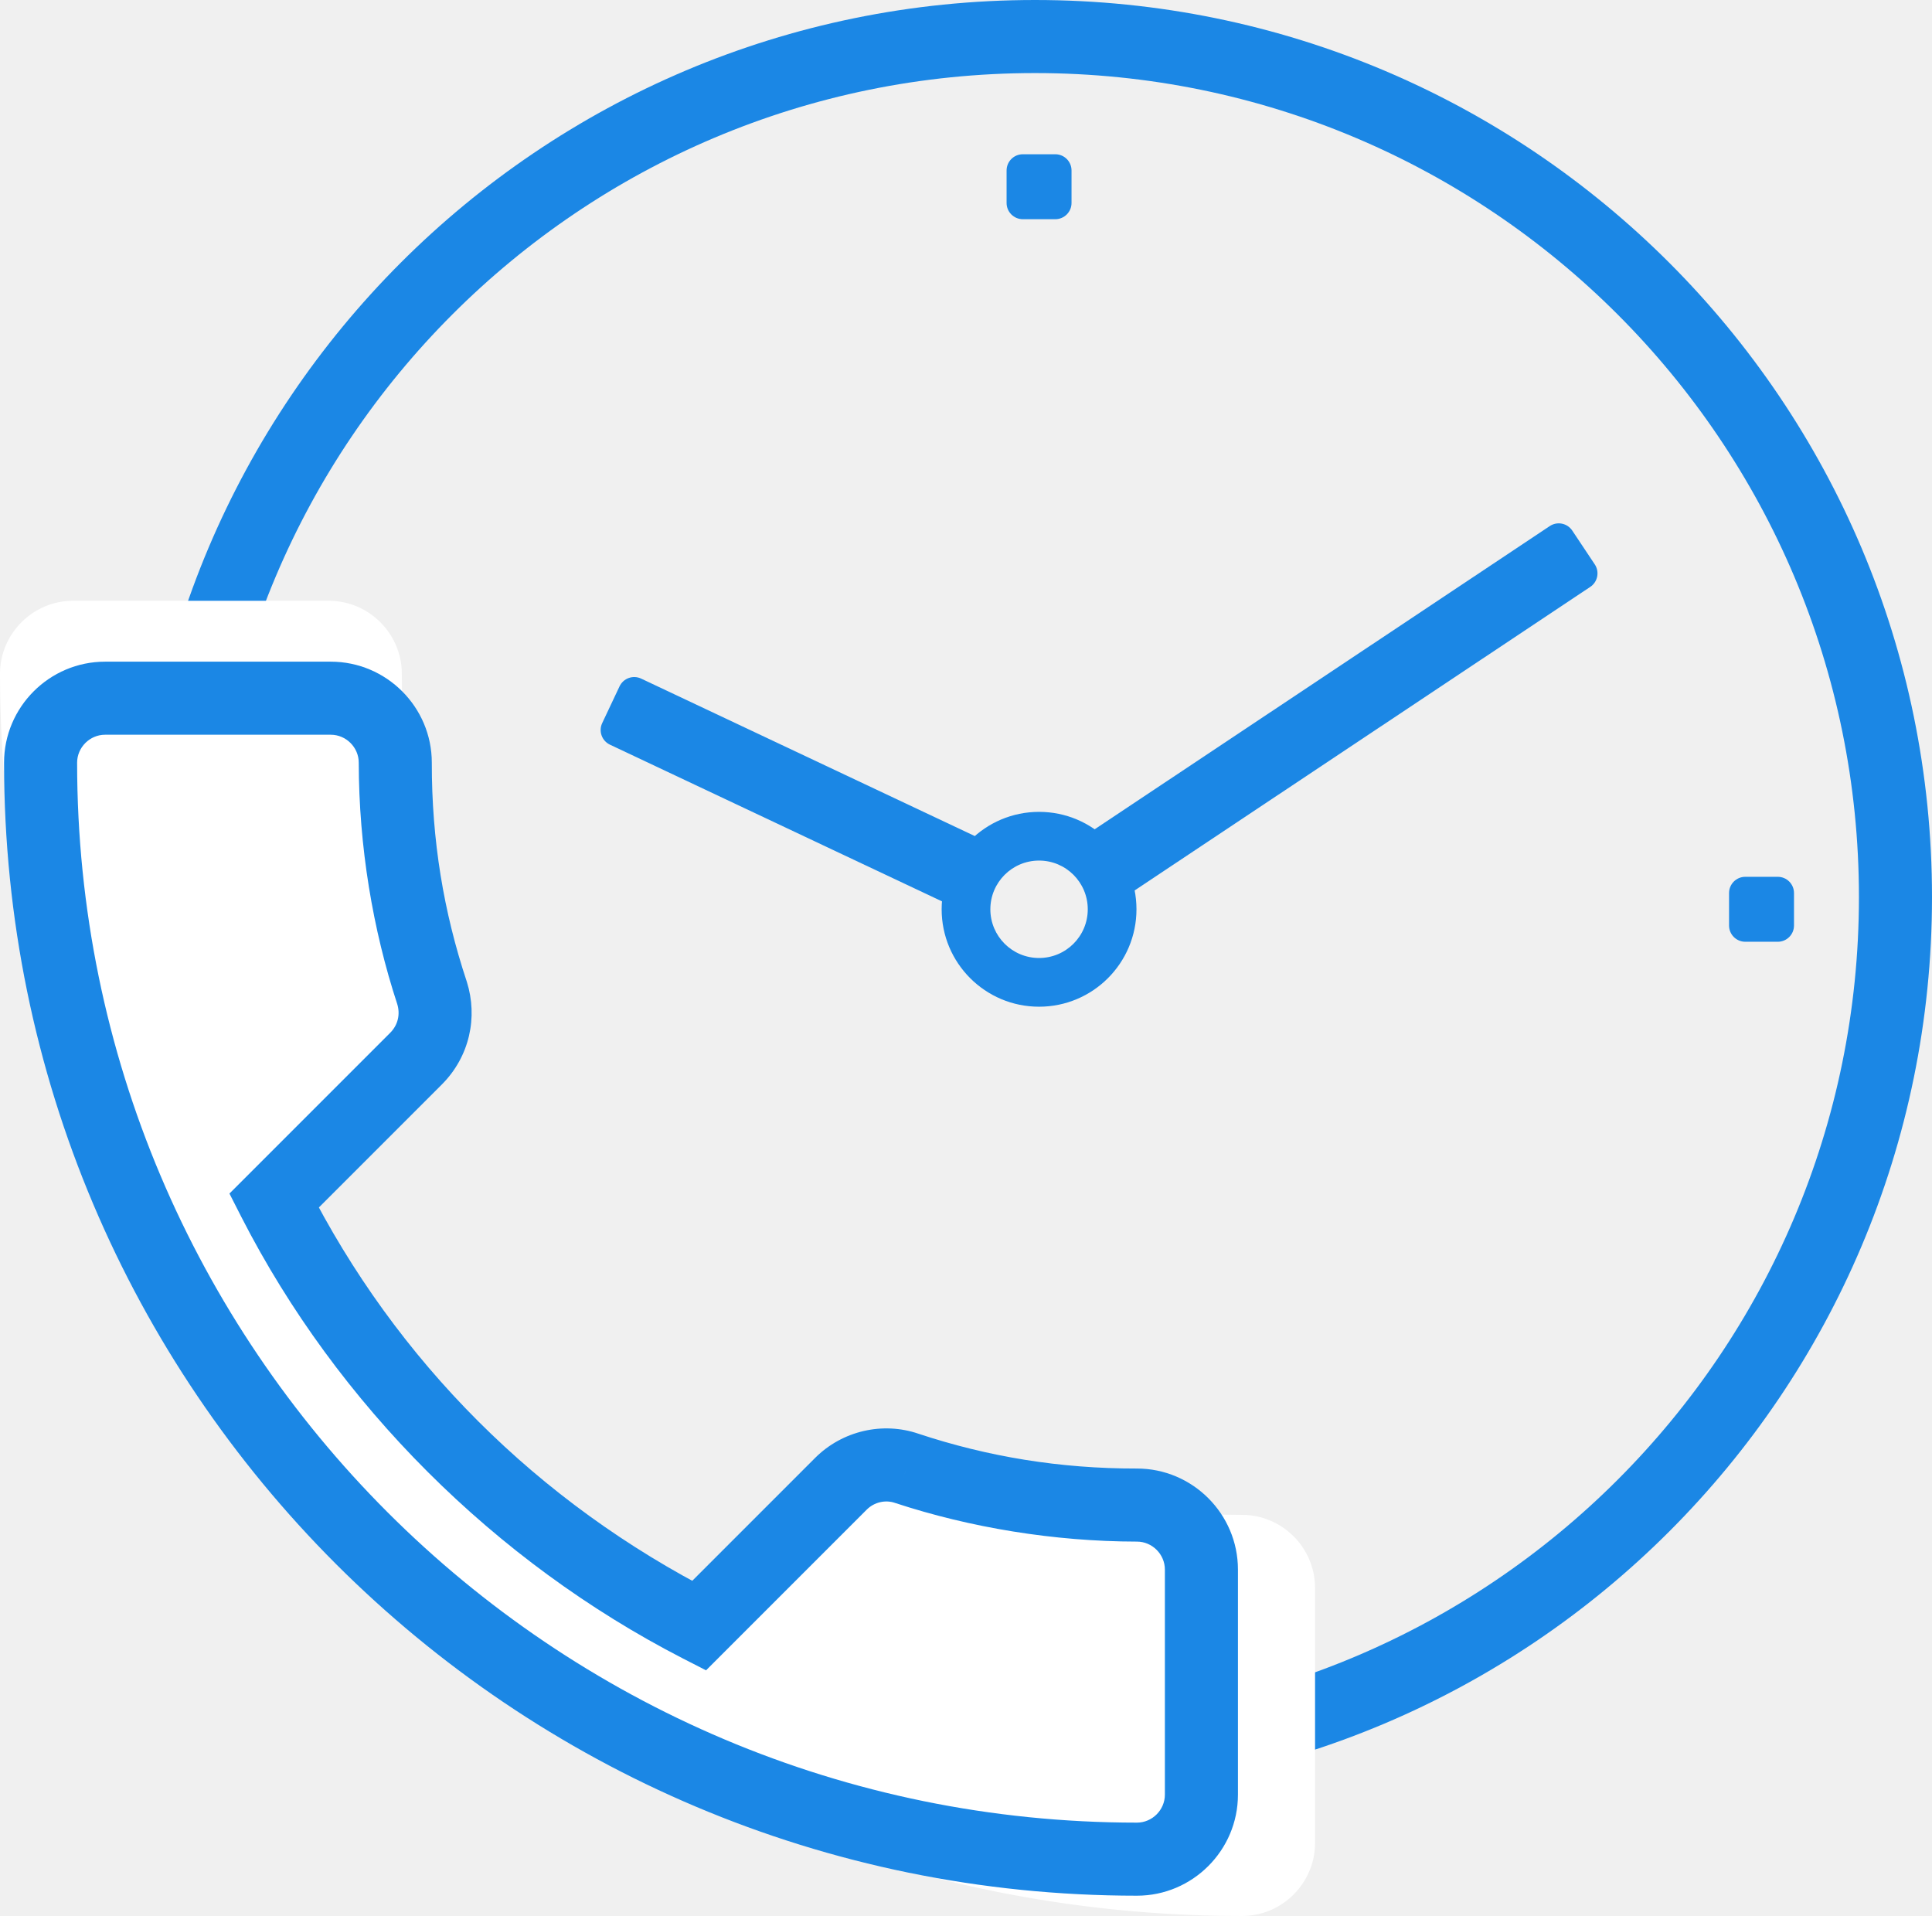
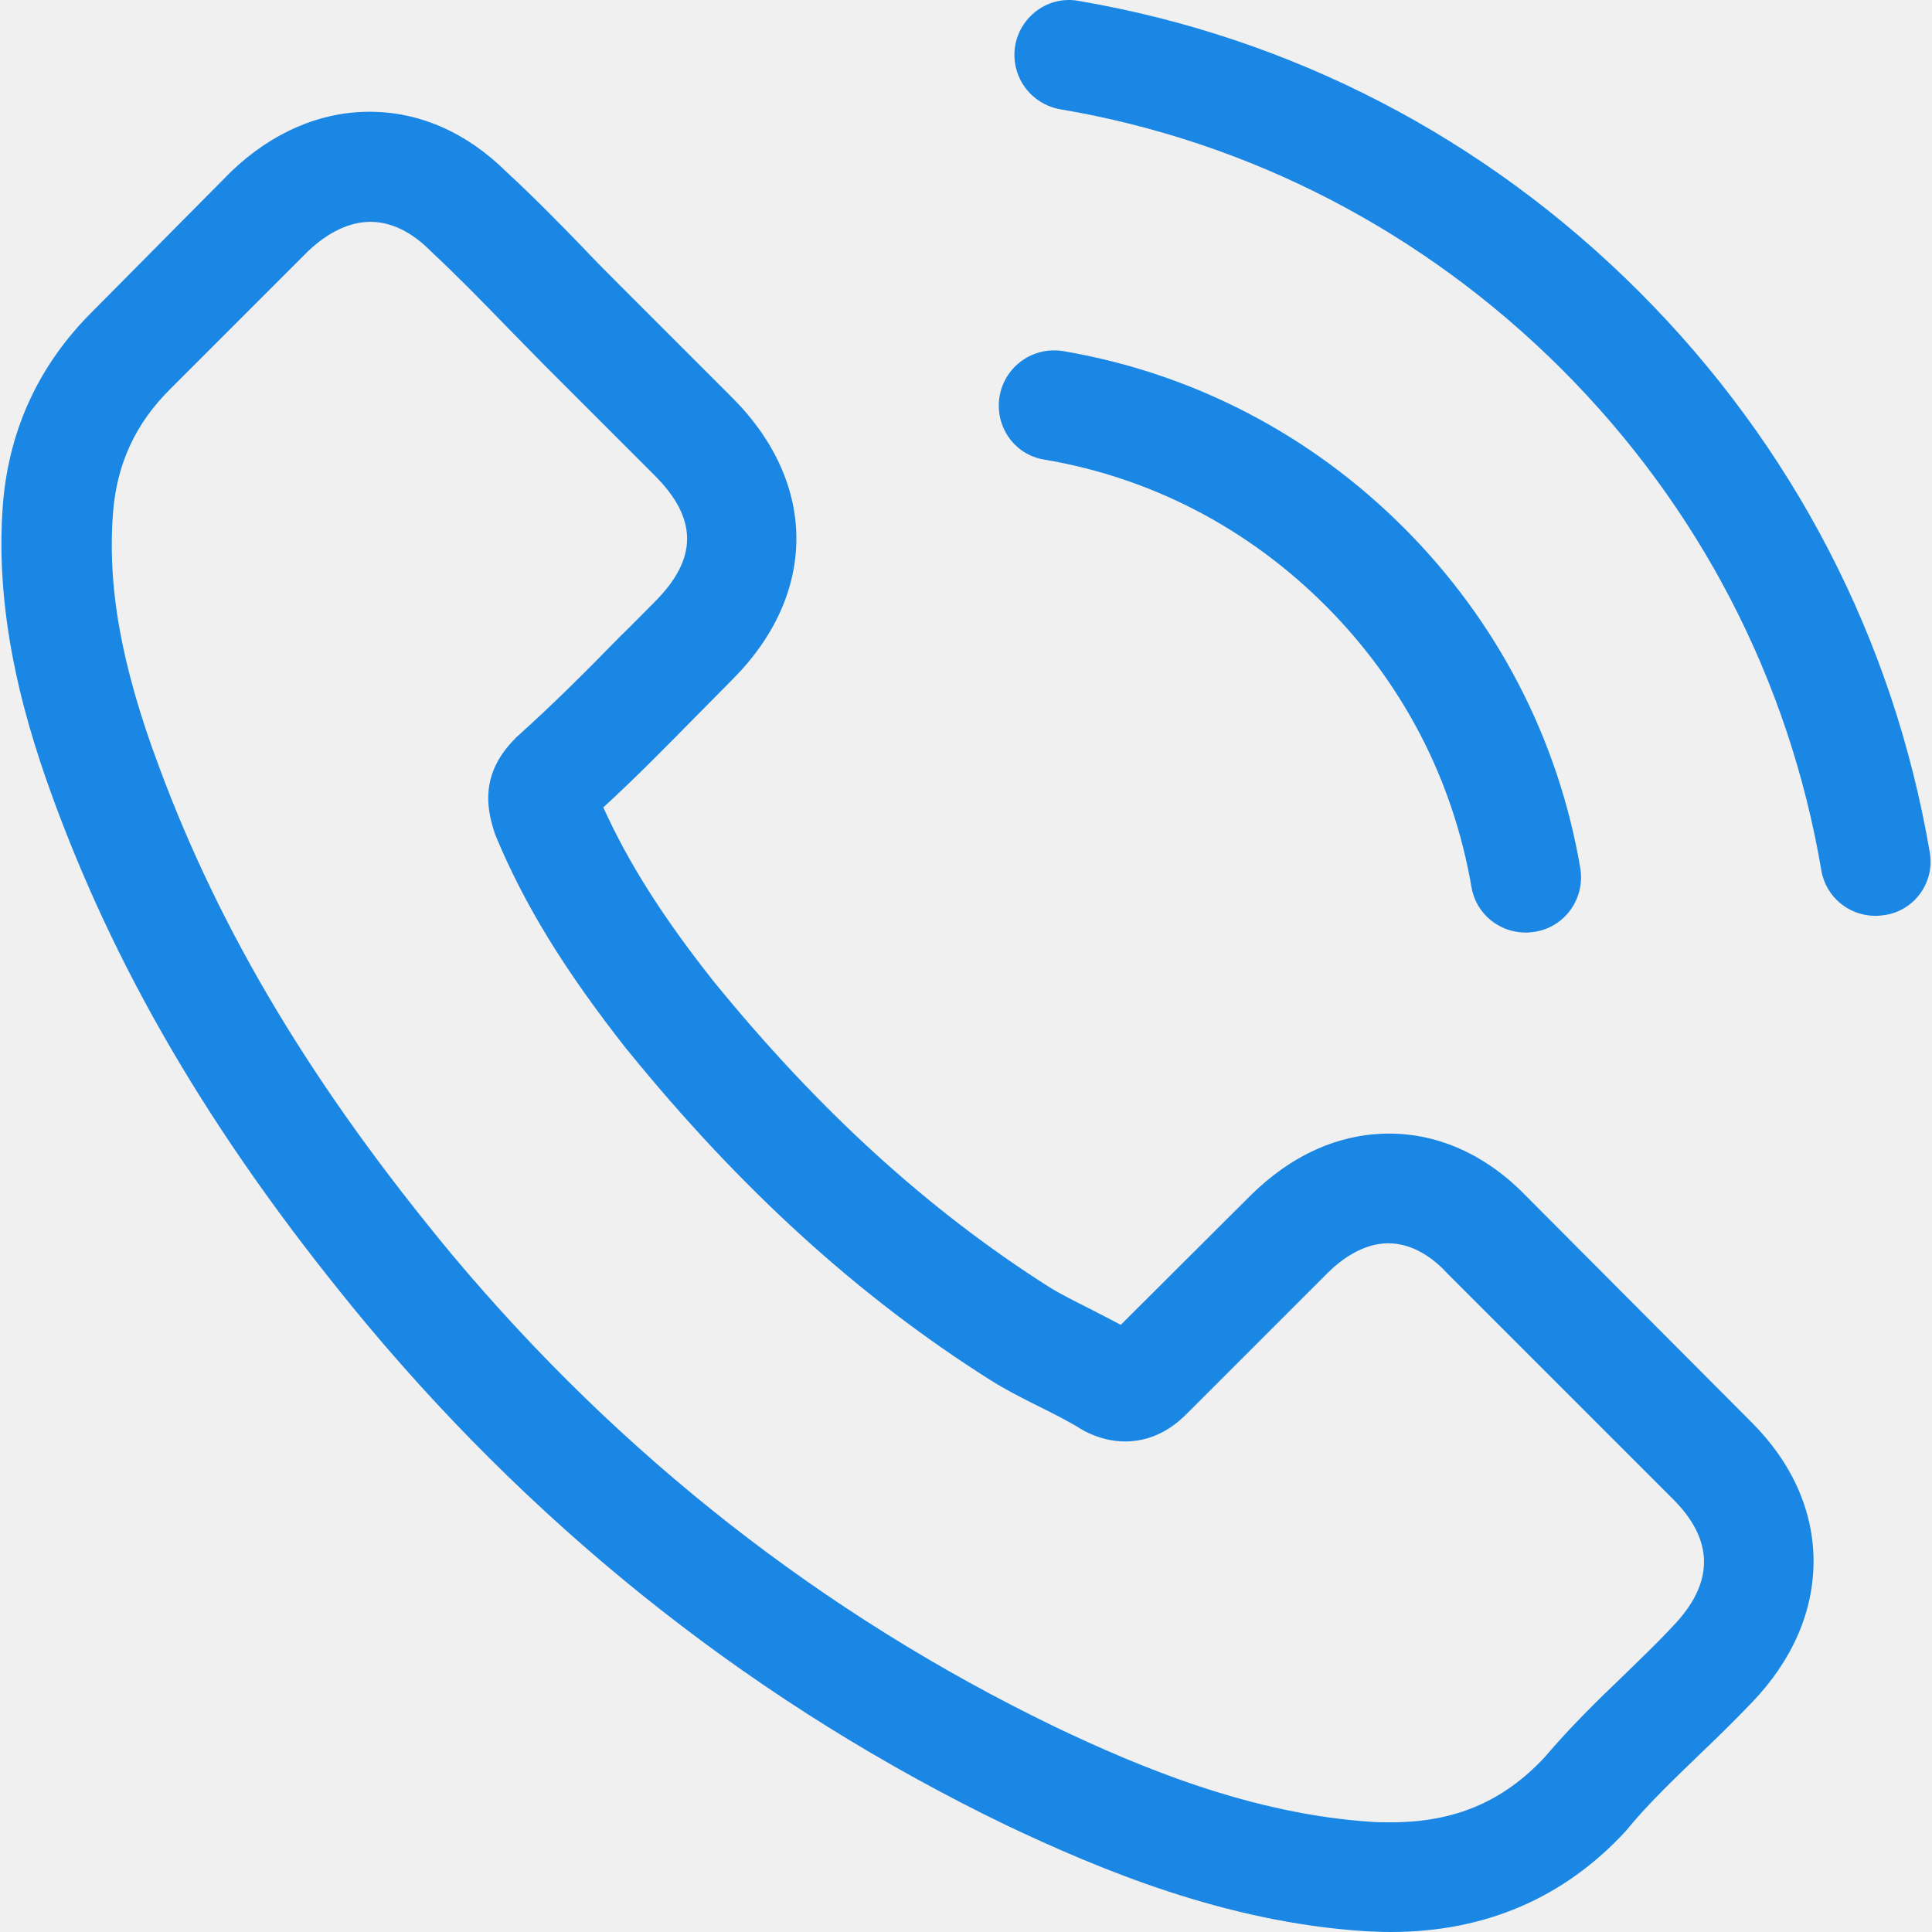
- <svg xmlns="http://www.w3.org/2000/svg" xmlns:xlink="http://www.w3.org/1999/xlink" width="238" height="236" viewBox="0 0 238 236" version="1.1">
-   <g id="Canvas" transform="translate(614 -613)">
-     <g id="clock + phone">
-       <g id="Ellipse 4">
-         <mask id="mask0_outline_ins">
-           <use xlink:href="#path0_fill" fill="white" transform="translate(-597 613)" />
-         </mask>
-         <g mask="url(#mask0_outline_ins)">
-           <use xlink:href="#path1_stroke_2x" transform="translate(-597 613)" fill="#1B87E5" />
-         </g>
-       </g>
-       <g id="Rectangle 13">
-         <use xlink:href="#path2_fill" transform="translate(-401 721)" fill="#1B87E5" />
-       </g>
-       <g id="Rectangle 13">
-         <use xlink:href="#path2_fill" transform="translate(-580 721)" fill="#1B87E5" />
-       </g>
-       <g id="Ellipse 5">
-         <mask id="mask1_outline_ins">
-           <use xlink:href="#path3_fill" fill="white" transform="translate(-498 713)" />
-         </mask>
-         <g mask="url(#mask1_outline_ins)">
-           <use xlink:href="#path4_stroke_2x" transform="translate(-498 713)" fill="#1B87E5" />
-         </g>
-       </g>
-       <g id="Rectangle 14">
-         <use xlink:href="#path5_fill" transform="matrix(0.832245 -0.554409 0.554409 0.832245 -483.01 717.717)" fill="#1B87E5" />
-       </g>
-       <g id="Rectangle 14">
-         <use xlink:href="#path6_fill" transform="matrix(0.904381 0.426727 -0.426727 0.904381 -536.827 695.733)" fill="#1B87E5" />
-       </g>
-       <g id="Rectangle 13">
-         <use xlink:href="#path2_fill" transform="translate(-490 807)" fill="#1B87E5" />
-       </g>
-       <g id="ic_phone_black_24px">
-         <g id="Vector">
-           <use xlink:href="#path7_fill" transform="translate(-614 687)" fill="#FFFFFF" />
-         </g>
-         <g id="Vector">
-           <use xlink:href="#path8_fill" transform="translate(-609 699)" fill="#FFFFFF" />
-           <use xlink:href="#path9_stroke" transform="translate(-609 699)" fill="#1B87E5" />
-         </g>
-       </g>
-       <g id="Rectangle 13">
-         <use xlink:href="#path2_fill" transform="translate(-490 632)" fill="#1B87E5" />
-       </g>
+ <svg xmlns="http://www.w3.org/2000/svg" version="1.1" id="Capa_1" x="0px" y="0px" viewBox="0 0 473.806 473.806" style="enable-background:new 0 0 473.806 473.806;" xml:space="preserve" width="512px" height="512px">
+   <g>
+     <g>
+       <path d="M374.456,293.506c-9.7-10.1-21.4-15.5-33.8-15.5c-12.3,0-24.1,5.3-34.2,15.4l-31.6,31.5c-2.6-1.4-5.2-2.7-7.7-4    c-3.6-1.8-7-3.5-9.9-5.3c-29.6-18.8-56.5-43.3-82.3-75c-12.5-15.8-20.9-29.1-27-42.6c8.2-7.5,15.8-15.3,23.2-22.8    c2.8-2.8,5.6-5.7,8.4-8.5c21-21,21-48.2,0-69.2l-27.3-27.3c-3.1-3.1-6.3-6.3-9.3-9.5c-6-6.2-12.3-12.6-18.8-18.6    c-9.7-9.6-21.3-14.7-33.5-14.7s-24,5.1-34,14.7c-0.1,0.1-0.1,0.1-0.2,0.2l-34,34.3c-12.8,12.8-20.1,28.4-21.7,46.5    c-2.4,29.2,6.2,56.4,12.8,74.2c16.2,43.7,40.4,84.2,76.5,127.6c43.8,52.3,96.5,93.6,156.7,122.7c23,10.9,53.7,23.8,88,26    c2.1,0.1,4.3,0.2,6.3,0.2c23.1,0,42.5-8.3,57.7-24.8c0.1-0.2,0.3-0.3,0.4-0.5c5.2-6.3,11.2-12,17.5-18.1c4.3-4.1,8.7-8.4,13-12.9    c9.9-10.3,15.1-22.3,15.1-34.6c0-12.4-5.3-24.3-15.4-34.3L374.456,293.506z M410.256,398.806    C410.156,398.806,410.156,398.906,410.256,398.806c-3.9,4.2-7.9,8-12.2,12.2c-6.5,6.2-13.1,12.7-19.3,20    c-10.1,10.8-22,15.9-37.6,15.9c-1.5,0-3.1,0-4.6-0.1c-29.7-1.9-57.3-13.5-78-23.4c-56.6-27.4-106.3-66.3-147.6-115.6    c-34.1-41.1-56.9-79.1-72-119.9c-9.3-24.9-12.7-44.3-11.2-62.6c1-11.7,5.5-21.4,13.8-29.7l34.1-34.1c4.9-4.6,10.1-7.1,15.2-7.1    c6.3,0,11.4,3.8,14.6,7c0.1,0.1,0.2,0.2,0.3,0.3c6.1,5.7,11.9,11.6,18,17.9c3.1,3.2,6.3,6.4,9.5,9.7l27.3,27.3    c10.6,10.6,10.6,20.4,0,31c-2.9,2.9-5.7,5.8-8.6,8.6c-8.4,8.6-16.4,16.6-25.1,24.4c-0.2,0.2-0.4,0.3-0.5,0.5    c-8.6,8.6-7,17-5.2,22.7c0.1,0.3,0.2,0.6,0.3,0.9c7.1,17.2,17.1,33.4,32.3,52.7l0.1,0.1c27.6,34,56.7,60.5,88.8,80.8    c4.1,2.6,8.3,4.7,12.3,6.7c3.6,1.8,7,3.5,9.9,5.3c0.4,0.2,0.8,0.5,1.2,0.7c3.4,1.7,6.6,2.5,9.9,2.5c8.3,0,13.5-5.2,15.2-6.9    l34.2-34.2c3.4-3.4,8.8-7.5,15.1-7.5c6.2,0,11.3,3.9,14.4,7.3c0.1,0.1,0.1,0.1,0.2,0.2l55.1,55.1    C420.456,377.706,420.456,388.206,410.256,398.806z" fill="#1b87e5" />
+       <path d="M256.056,112.706c26.2,4.4,50,16.8,69,35.8s31.3,42.8,35.8,69c1.1,6.6,6.8,11.2,13.3,11.2c0.8,0,1.5-0.1,2.3-0.2    c7.4-1.2,12.3-8.2,11.1-15.6c-5.4-31.7-20.4-60.6-43.3-83.5s-51.8-37.9-83.5-43.3c-7.4-1.2-14.3,3.7-15.6,11    S248.656,111.506,256.056,112.706z" fill="#1b87e5" />
+       <path d="M473.256,209.006c-8.9-52.2-33.5-99.7-71.3-137.5s-85.3-62.4-137.5-71.3c-7.3-1.3-14.2,3.7-15.5,11    c-1.2,7.4,3.7,14.3,11.1,15.6c46.6,7.9,89.1,30,122.9,63.7c33.8,33.8,55.8,76.3,63.7,122.9c1.1,6.6,6.8,11.2,13.3,11.2    c0.8,0,1.5-0.1,2.3-0.2C469.556,223.306,474.556,216.306,473.256,209.006z" fill="#1b87e5" />
    </g>
  </g>
-   <defs>
-     <path id="path0_fill" d="M 221 110.5C 221 171.527 171.527 221 110.5 221C 49.472 221 0 171.527 0 110.5C 0 49.472 49.472 0 110.5 0C 171.527 0 221 49.472 221 110.5Z" />
-     <path id="path1_stroke_2x" d="M 212 110.5C 212 166.557 166.557 212 110.5 212L 110.5 230C 176.498 230 230 176.498 230 110.5L 212 110.5ZM 110.5 212C 54.443 212 9 166.557 9 110.5L -9 110.5C -9 176.498 44.502 230 110.5 230L 110.5 212ZM 9 110.5C 9 54.443 54.443 9 110.5 9L 110.5 -9C 44.502 -9 -9 44.502 -9 110.5L 9 110.5ZM 110.5 9C 166.557 9 212 54.443 212 110.5L 230 110.5C 230 44.502 176.498 -9 110.5 -9L 110.5 9Z" />
-     <path id="path2_fill" d="M 0 2C 0 0.895 0.895 0 2 0L 6 0C 7.105 0 8 0.895 8 2L 8 6C 8 7.105 7.105 8 6 8L 2 8C 0.895 8 0 7.105 0 6L 0 2Z" />
-     <path id="path3_fill" d="M 24 12C 24 18.627 18.627 24 12 24C 5.373 24 0 18.627 0 12C 0 5.373 5.373 0 12 0C 18.627 0 24 5.373 24 12Z" />
-     <path id="path4_stroke_2x" d="M 18 12C 18 15.314 15.314 18 12 18L 12 30C 21.941 30 30 21.941 30 12L 18 12ZM 12 18C 8.686 18 6 15.314 6 12L -6 12C -6 21.941 2.059 30 12 30L 12 18ZM 6 12C 6 8.686 8.686 6 12 6L 12 -6C 2.059 -6 -6 2.059 -6 12L 6 12ZM 12 6C 15.314 6 18 8.686 18 12L 30 12C 30 2.059 21.941 -6 12 -6L 12 6Z" />
-     <path id="path5_fill" d="M 0 2C 0 0.895 0.895 0 2 0L 72 0C 73.105 0 74 0.895 74 2L 74 7C 74 8.105 73.105 9 72 9L 2 9C 0.895 9 0 8.105 0 7L 0 2Z" />
-     <path id="path6_fill" d="M 0 2C 0 0.895 0.895 0 2 0L 50 0C 51.105 0 52 0.895 52 2L 52 7C 52 8.105 51.105 9 50 9L 2 9C 0.895 9 0 8.105 0 7L 0 2Z" />
-     <path id="path7_fill" d="M 32.58 70.11C 45.54 95.58 66.42 116.37 91.89 129.42L 111.69 109.62C 114.12 107.19 117.72 106.38 120.87 107.46C 130.95 110.79 141.84 112.59 153 112.59C 157.95 112.59 162 116.64 162 121.59L 162 153C 162 157.95 157.95 162 153 162C 68.49 162 0 93.51 0 9C 0 4.05 4.05 0 9 0L 40.5 0C 45.45 0 49.5 4.05 49.5 9C 49.5 20.25 51.3 31.05 54.63 41.13C 55.62 44.28 54.9 47.79 52.38 50.31L 32.58 70.11Z" />
-     <path id="path8_fill" d="M 28.759 61.887C 40.199 84.37 58.63 102.722 81.113 114.241L 98.591 96.763C 100.736 94.618 103.913 93.903 106.694 94.857C 115.592 97.796 125.204 99.385 135.056 99.385C 139.425 99.385 143 102.96 143 107.329L 143 135.056C 143 139.425 139.425 143 135.056 143C 60.457 143 0 82.543 0 7.944C 0 3.575 3.575 0 7.944 0L 35.75 0C 40.119 0 43.694 3.575 43.694 7.944C 43.694 17.875 45.283 27.408 48.223 36.306C 49.097 39.087 48.461 42.185 46.237 44.409L 28.759 61.887Z" />
-     <path id="path9_stroke" d="M 28.759 61.887L 25.577 58.705L 23.266 61.016L 24.748 63.928L 28.759 61.887ZM 81.113 114.241L 79.061 118.246L 81.977 119.74L 84.295 117.423L 81.113 114.241ZM 98.591 96.763L 101.773 99.945L 101.773 99.945L 98.591 96.763ZM 106.694 94.857L 105.234 99.113L 105.258 99.122L 105.282 99.129L 106.694 94.857ZM 48.223 36.306L 52.516 34.957L 52.506 34.926L 52.496 34.895L 48.223 36.306ZM 24.748 63.928C 36.56 87.018 55.985 106.362 79.061 118.246L 83.165 110.236C 61.275 99.081 43.837 81.722 32.77 59.846L 24.748 63.928ZM 84.295 117.423L 101.773 99.945L 95.409 93.581L 77.931 111.059L 84.295 117.423ZM 101.773 99.945C 102.706 99.011 104.085 98.719 105.234 99.113L 108.153 90.6C 103.742 89.088 98.765 90.225 95.409 93.581L 101.773 99.945ZM 105.282 99.129C 114.516 102.166 124.836 103.87 135.056 103.885L 135.056 94.885C 125.573 94.9 116.668 93.427 108.105 90.584L 105.282 99.129ZM 135.056 103.885C 136.94 103.885 138.5 105.445 138.5 107.329L 147.5 107.329C 147.5 100.475 141.91 94.885 135.056 94.885L 135.056 103.885ZM 138.5 107.329L 138.5 135.056L 147.5 135.056L 147.5 107.329L 138.5 107.329ZM 138.5 135.056C 138.5 136.94 136.94 138.5 135.056 138.5L 135.056 147.5C 141.91 147.5 147.5 141.91 147.5 135.056L 138.5 135.056ZM 135.056 138.5C 62.943 138.5 4.5 80.058 4.5 7.944L -4.5 7.944C -4.5 85.028 57.972 147.5 135.056 147.5L 135.056 138.5ZM 4.5 7.944C 4.5 6.06 6.06 4.5 7.944 4.5L 7.944 -4.5C 1.09 -4.5 -4.5 1.09 -4.5 7.944L 4.5 7.944ZM 7.944 4.5L 35.75 4.5L 35.75 -4.5L 7.944 -4.5L 7.944 4.5ZM 35.75 4.5C 37.634 4.5 39.194 6.06 39.194 7.944L 48.194 7.944C 48.194 1.09 42.605 -4.5 35.75 -4.5L 35.75 4.5ZM 39.194 7.944C 39.21 18.246 40.915 28.487 43.95 37.718L 52.496 34.895C 49.652 26.329 48.179 17.504 48.194 7.944L 39.194 7.944ZM 43.93 37.655C 44.323 38.908 44.042 40.24 43.055 41.227L 49.419 47.591C 52.88 44.13 53.87 39.266 52.516 34.957L 43.93 37.655ZM 43.055 41.227L 25.577 58.705L 31.941 65.069L 49.419 47.591L 43.055 41.227Z" />
-   </defs>
+   <g>
+ </g>
+   <g>
+ </g>
+   <g>
+ </g>
+   <g>
+ </g>
+   <g>
+ </g>
+   <g>
+ </g>
+   <g>
+ </g>
+   <g>
+ </g>
+   <g>
+ </g>
+   <g>
+ </g>
+   <g>
+ </g>
+   <g>
+ </g>
+   <g>
+ </g>
+   <g>
+ </g>
+   <g>
+ </g>
</svg>
